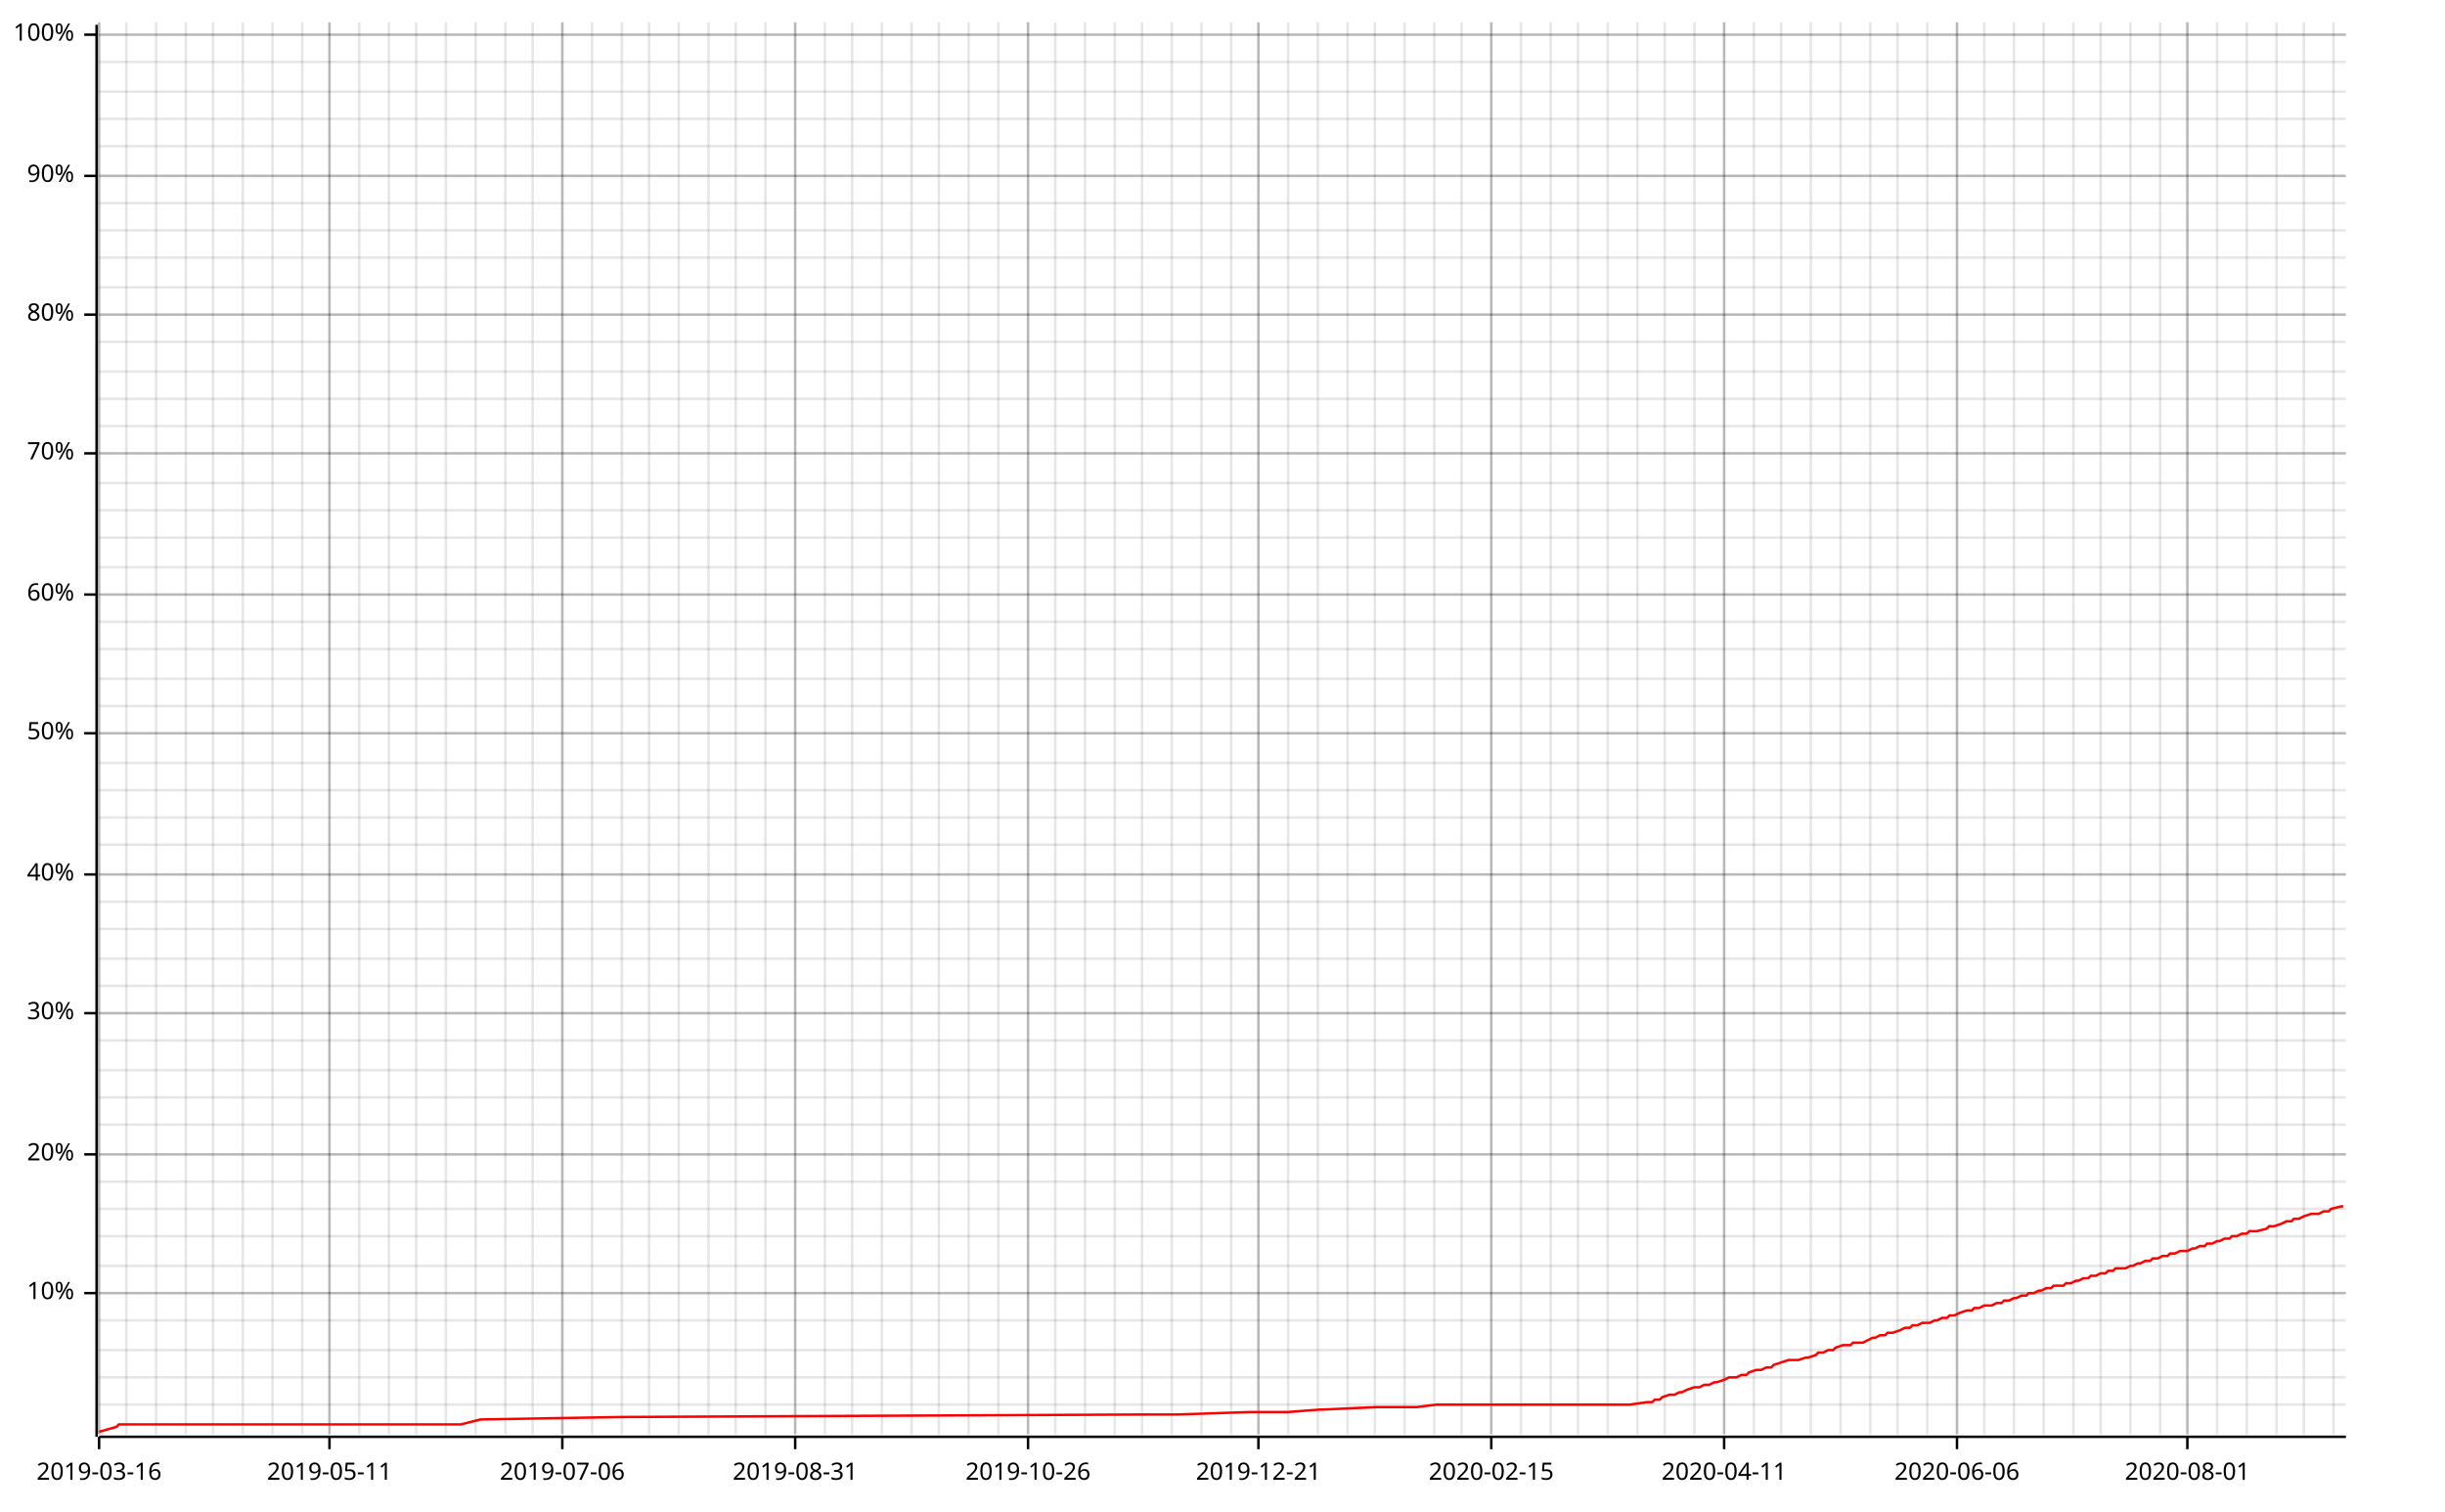
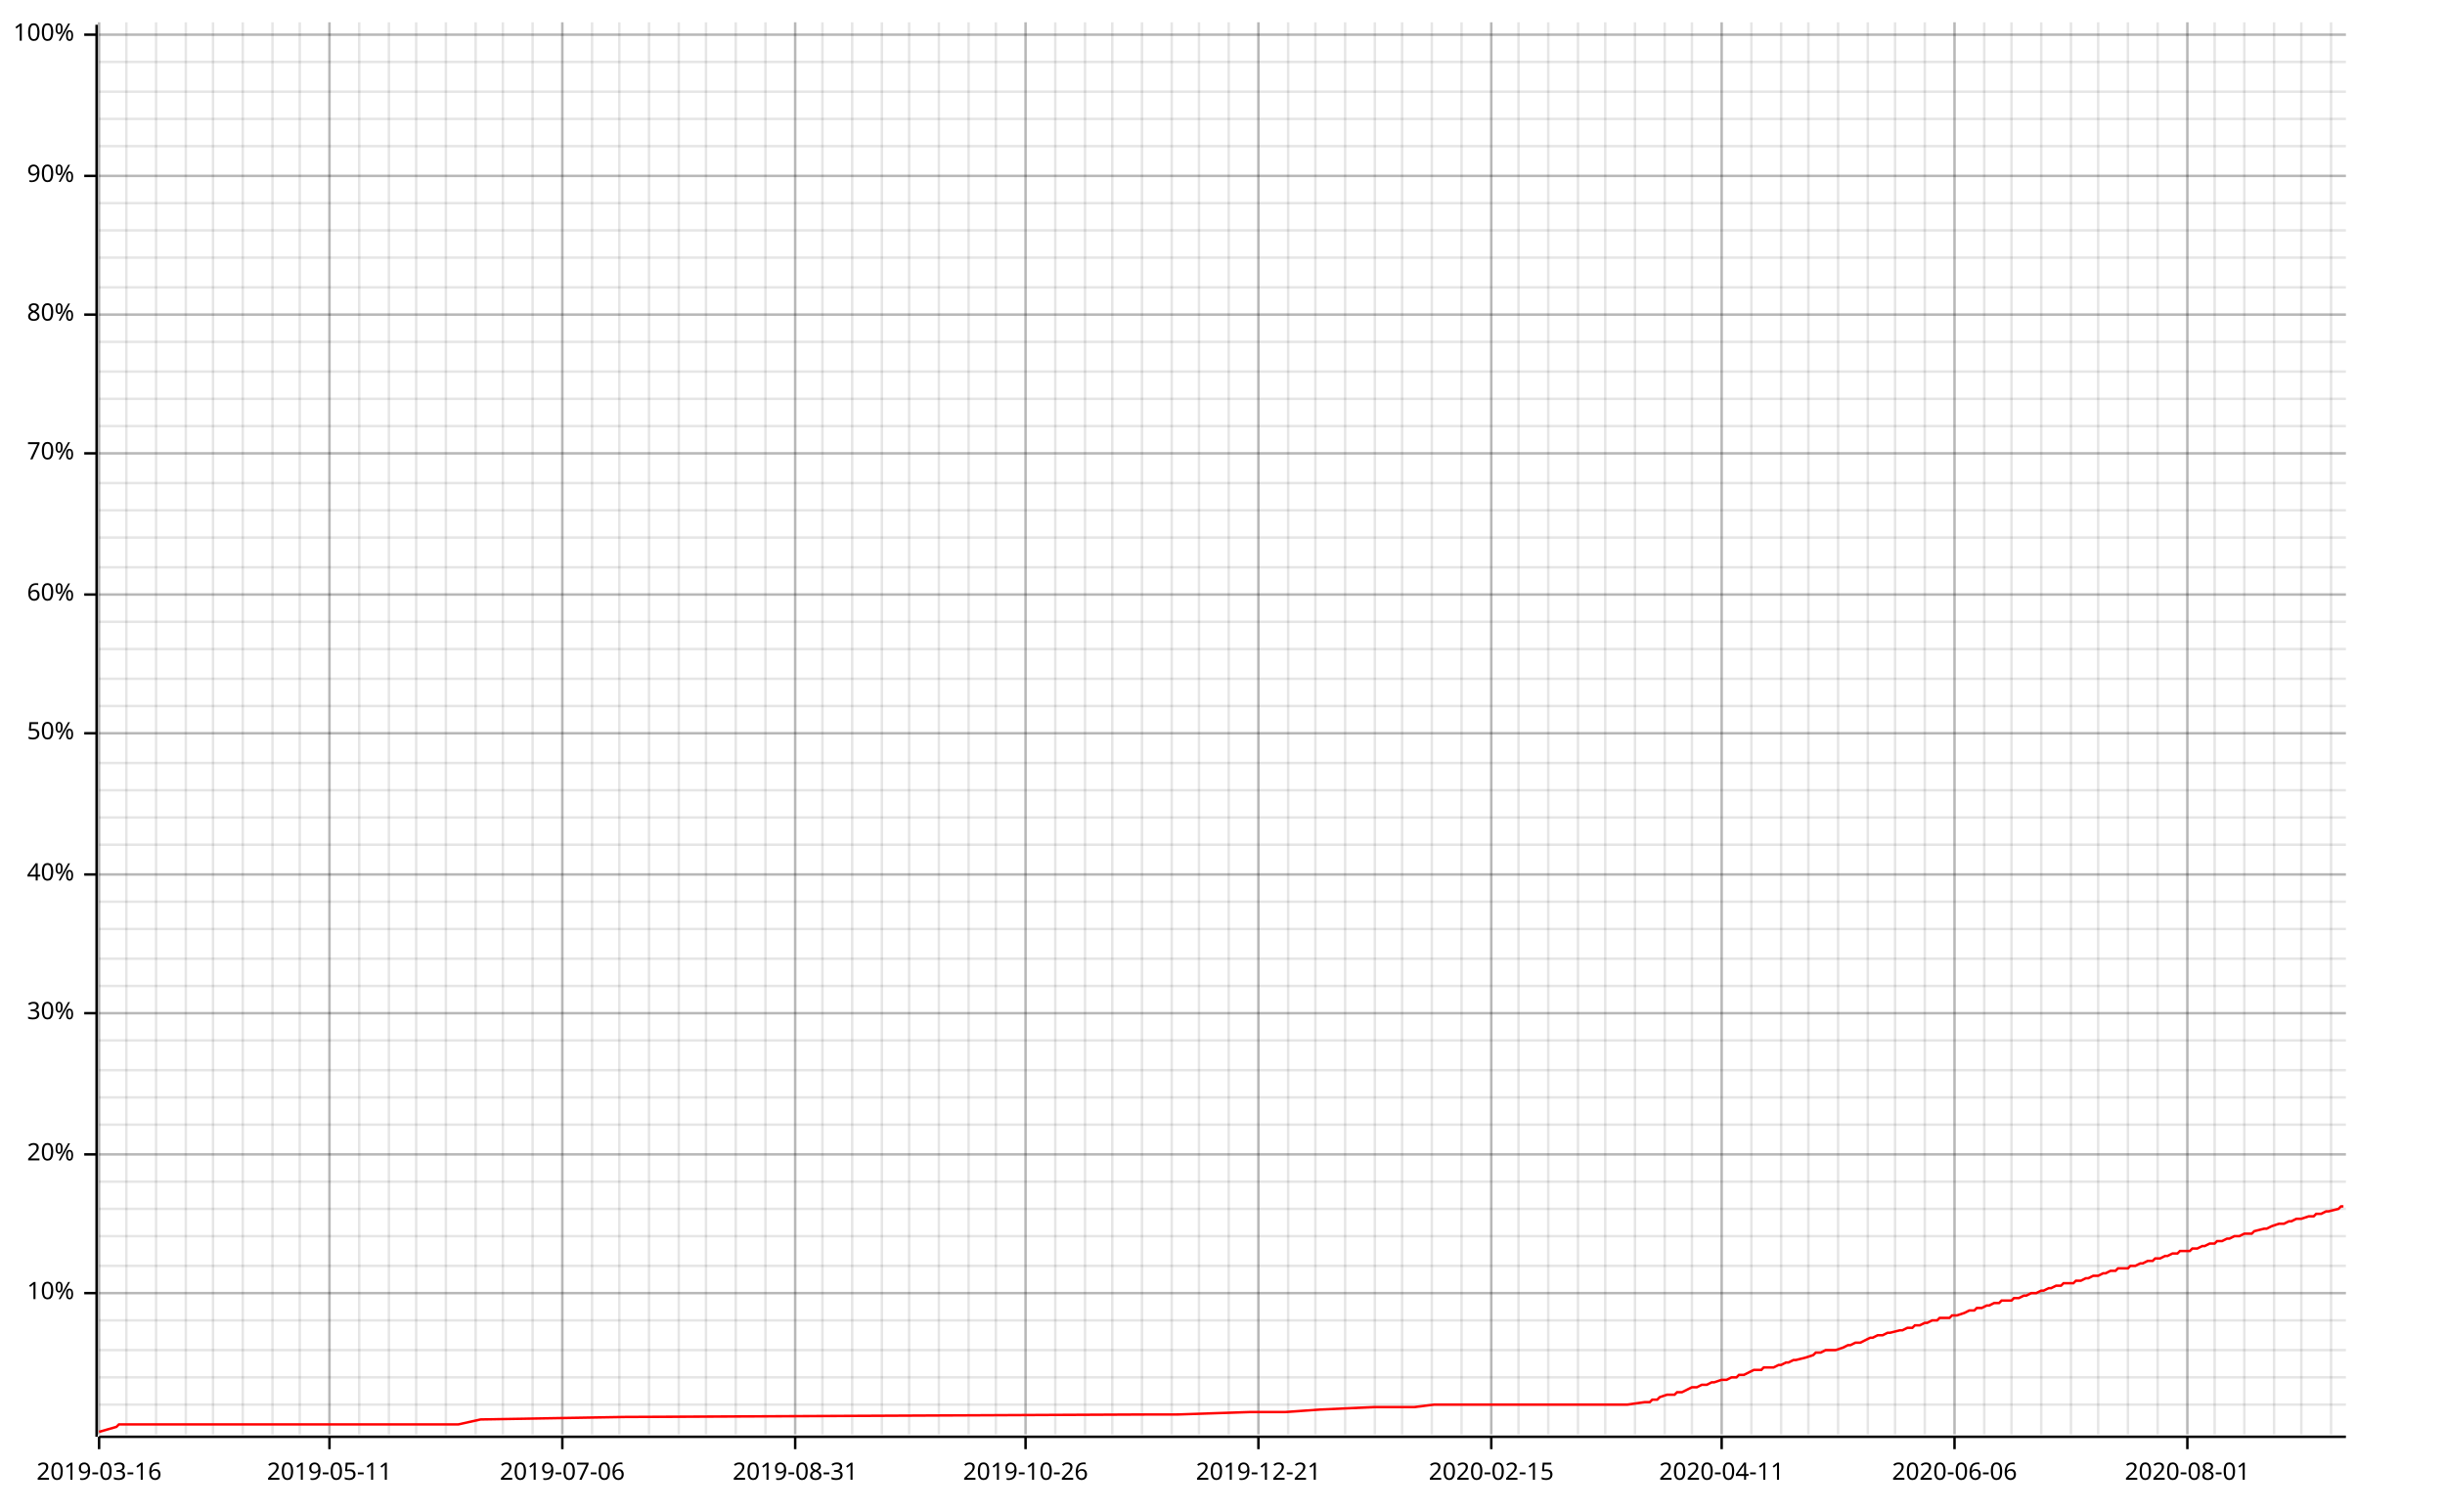
<svg xmlns="http://www.w3.org/2000/svg" width="987" height="610" viewBox="0 0 987 610">
  <line opacity="0.1" stroke="#000000" stroke-width="1" x1="40" y1="579" x2="40" y2="9" />
  <line opacity="0.1" stroke="#000000" stroke-width="1" x1="51" y1="579" x2="51" y2="9" />
  <line opacity="0.1" stroke="#000000" stroke-width="1" x1="63" y1="579" x2="63" y2="9" />
  <line opacity="0.1" stroke="#000000" stroke-width="1" x1="75" y1="579" x2="75" y2="9" />
  <line opacity="0.1" stroke="#000000" stroke-width="1" x1="86" y1="579" x2="86" y2="9" />
  <line opacity="0.1" stroke="#000000" stroke-width="1" x1="98" y1="579" x2="98" y2="9" />
  <line opacity="0.1" stroke="#000000" stroke-width="1" x1="110" y1="579" x2="110" y2="9" />
-   <line opacity="0.1" stroke="#000000" stroke-width="1" x1="122" y1="579" x2="122" y2="9" />
+   <line opacity="0.1" stroke="#000000" stroke-width="1" x1="121" y1="579" x2="121" y2="9" />
  <line opacity="0.1" stroke="#000000" stroke-width="1" x1="133" y1="579" x2="133" y2="9" />
  <line opacity="0.1" stroke="#000000" stroke-width="1" x1="145" y1="579" x2="145" y2="9" />
  <line opacity="0.1" stroke="#000000" stroke-width="1" x1="157" y1="579" x2="157" y2="9" />
  <line opacity="0.1" stroke="#000000" stroke-width="1" x1="168" y1="579" x2="168" y2="9" />
  <line opacity="0.1" stroke="#000000" stroke-width="1" x1="180" y1="579" x2="180" y2="9" />
  <line opacity="0.1" stroke="#000000" stroke-width="1" x1="192" y1="579" x2="192" y2="9" />
-   <line opacity="0.1" stroke="#000000" stroke-width="1" x1="204" y1="579" x2="204" y2="9" />
+   <line opacity="0.1" stroke="#000000" stroke-width="1" x1="203" y1="579" x2="203" y2="9" />
  <line opacity="0.1" stroke="#000000" stroke-width="1" x1="215" y1="579" x2="215" y2="9" />
  <line opacity="0.1" stroke="#000000" stroke-width="1" x1="227" y1="579" x2="227" y2="9" />
  <line opacity="0.1" stroke="#000000" stroke-width="1" x1="239" y1="579" x2="239" y2="9" />
-   <line opacity="0.1" stroke="#000000" stroke-width="1" x1="251" y1="579" x2="251" y2="9" />
+   <line opacity="0.1" stroke="#000000" stroke-width="1" x1="250" y1="579" x2="250" y2="9" />
  <line opacity="0.1" stroke="#000000" stroke-width="1" x1="262" y1="579" x2="262" y2="9" />
  <line opacity="0.1" stroke="#000000" stroke-width="1" x1="274" y1="579" x2="274" y2="9" />
-   <line opacity="0.1" stroke="#000000" stroke-width="1" x1="286" y1="579" x2="286" y2="9" />
+   <line opacity="0.1" stroke="#000000" stroke-width="1" x1="285" y1="579" x2="285" y2="9" />
  <line opacity="0.1" stroke="#000000" stroke-width="1" x1="297" y1="579" x2="297" y2="9" />
  <line opacity="0.1" stroke="#000000" stroke-width="1" x1="309" y1="579" x2="309" y2="9" />
  <line opacity="0.1" stroke="#000000" stroke-width="1" x1="321" y1="579" x2="321" y2="9" />
-   <line opacity="0.1" stroke="#000000" stroke-width="1" x1="333" y1="579" x2="333" y2="9" />
+   <line opacity="0.1" stroke="#000000" stroke-width="1" x1="332" y1="579" x2="332" y2="9" />
  <line opacity="0.1" stroke="#000000" stroke-width="1" x1="344" y1="579" x2="344" y2="9" />
  <line opacity="0.1" stroke="#000000" stroke-width="1" x1="356" y1="579" x2="356" y2="9" />
-   <line opacity="0.1" stroke="#000000" stroke-width="1" x1="368" y1="579" x2="368" y2="9" />
+   <line opacity="0.1" stroke="#000000" stroke-width="1" x1="367" y1="579" x2="367" y2="9" />
  <line opacity="0.1" stroke="#000000" stroke-width="1" x1="379" y1="579" x2="379" y2="9" />
  <line opacity="0.1" stroke="#000000" stroke-width="1" x1="391" y1="579" x2="391" y2="9" />
-   <line opacity="0.1" stroke="#000000" stroke-width="1" x1="403" y1="579" x2="403" y2="9" />
-   <line opacity="0.1" stroke="#000000" stroke-width="1" x1="415" y1="579" x2="415" y2="9" />
+   <line opacity="0.1" stroke="#000000" stroke-width="1" x1="402" y1="579" x2="402" y2="9" />
+   <line opacity="0.1" stroke="#000000" stroke-width="1" x1="414" y1="579" x2="414" y2="9" />
  <line opacity="0.1" stroke="#000000" stroke-width="1" x1="426" y1="579" x2="426" y2="9" />
  <line opacity="0.1" stroke="#000000" stroke-width="1" x1="438" y1="579" x2="438" y2="9" />
-   <line opacity="0.1" stroke="#000000" stroke-width="1" x1="450" y1="579" x2="450" y2="9" />
+   <line opacity="0.1" stroke="#000000" stroke-width="1" x1="449" y1="579" x2="449" y2="9" />
  <line opacity="0.1" stroke="#000000" stroke-width="1" x1="461" y1="579" x2="461" y2="9" />
  <line opacity="0.1" stroke="#000000" stroke-width="1" x1="473" y1="579" x2="473" y2="9" />
-   <line opacity="0.1" stroke="#000000" stroke-width="1" x1="485" y1="579" x2="485" y2="9" />
-   <line opacity="0.1" stroke="#000000" stroke-width="1" x1="497" y1="579" x2="497" y2="9" />
+   <line opacity="0.1" stroke="#000000" stroke-width="1" x1="484" y1="579" x2="484" y2="9" />
+   <line opacity="0.1" stroke="#000000" stroke-width="1" x1="496" y1="579" x2="496" y2="9" />
  <line opacity="0.1" stroke="#000000" stroke-width="1" x1="508" y1="579" x2="508" y2="9" />
  <line opacity="0.1" stroke="#000000" stroke-width="1" x1="520" y1="579" x2="520" y2="9" />
-   <line opacity="0.1" stroke="#000000" stroke-width="1" x1="532" y1="579" x2="532" y2="9" />
-   <line opacity="0.1" stroke="#000000" stroke-width="1" x1="544" y1="579" x2="544" y2="9" />
+   <line opacity="0.1" stroke="#000000" stroke-width="1" x1="531" y1="579" x2="531" y2="9" />
+   <line opacity="0.1" stroke="#000000" stroke-width="1" x1="543" y1="579" x2="543" y2="9" />
  <line opacity="0.1" stroke="#000000" stroke-width="1" x1="555" y1="579" x2="555" y2="9" />
-   <line opacity="0.1" stroke="#000000" stroke-width="1" x1="567" y1="579" x2="567" y2="9" />
-   <line opacity="0.1" stroke="#000000" stroke-width="1" x1="579" y1="579" x2="579" y2="9" />
+   <line opacity="0.1" stroke="#000000" stroke-width="1" x1="566" y1="579" x2="566" y2="9" />
+   <line opacity="0.1" stroke="#000000" stroke-width="1" x1="578" y1="579" x2="578" y2="9" />
  <line opacity="0.1" stroke="#000000" stroke-width="1" x1="590" y1="579" x2="590" y2="9" />
  <line opacity="0.1" stroke="#000000" stroke-width="1" x1="602" y1="579" x2="602" y2="9" />
-   <line opacity="0.1" stroke="#000000" stroke-width="1" x1="614" y1="579" x2="614" y2="9" />
-   <line opacity="0.1" stroke="#000000" stroke-width="1" x1="626" y1="579" x2="626" y2="9" />
+   <line opacity="0.1" stroke="#000000" stroke-width="1" x1="613" y1="579" x2="613" y2="9" />
+   <line opacity="0.1" stroke="#000000" stroke-width="1" x1="625" y1="579" x2="625" y2="9" />
  <line opacity="0.1" stroke="#000000" stroke-width="1" x1="637" y1="579" x2="637" y2="9" />
-   <line opacity="0.1" stroke="#000000" stroke-width="1" x1="649" y1="579" x2="649" y2="9" />
-   <line opacity="0.1" stroke="#000000" stroke-width="1" x1="661" y1="579" x2="661" y2="9" />
+   <line opacity="0.1" stroke="#000000" stroke-width="1" x1="648" y1="579" x2="648" y2="9" />
+   <line opacity="0.1" stroke="#000000" stroke-width="1" x1="660" y1="579" x2="660" y2="9" />
  <line opacity="0.1" stroke="#000000" stroke-width="1" x1="672" y1="579" x2="672" y2="9" />
-   <line opacity="0.1" stroke="#000000" stroke-width="1" x1="684" y1="579" x2="684" y2="9" />
-   <line opacity="0.1" stroke="#000000" stroke-width="1" x1="696" y1="579" x2="696" y2="9" />
-   <line opacity="0.1" stroke="#000000" stroke-width="1" x1="708" y1="579" x2="708" y2="9" />
+   <line opacity="0.1" stroke="#000000" stroke-width="1" x1="683" y1="579" x2="683" y2="9" />
+   <line opacity="0.1" stroke="#000000" stroke-width="1" x1="695" y1="579" x2="695" y2="9" />
+   <line opacity="0.1" stroke="#000000" stroke-width="1" x1="707" y1="579" x2="707" y2="9" />
  <line opacity="0.1" stroke="#000000" stroke-width="1" x1="719" y1="579" x2="719" y2="9" />
-   <line opacity="0.1" stroke="#000000" stroke-width="1" x1="731" y1="579" x2="731" y2="9" />
-   <line opacity="0.1" stroke="#000000" stroke-width="1" x1="743" y1="579" x2="743" y2="9" />
-   <line opacity="0.1" stroke="#000000" stroke-width="1" x1="755" y1="579" x2="755" y2="9" />
-   <line opacity="0.1" stroke="#000000" stroke-width="1" x1="766" y1="579" x2="766" y2="9" />
-   <line opacity="0.1" stroke="#000000" stroke-width="1" x1="778" y1="579" x2="778" y2="9" />
-   <line opacity="0.1" stroke="#000000" stroke-width="1" x1="790" y1="579" x2="790" y2="9" />
+   <line opacity="0.1" stroke="#000000" stroke-width="1" x1="730" y1="579" x2="730" y2="9" />
+   <line opacity="0.1" stroke="#000000" stroke-width="1" x1="742" y1="579" x2="742" y2="9" />
+   <line opacity="0.1" stroke="#000000" stroke-width="1" x1="754" y1="579" x2="754" y2="9" />
+   <line opacity="0.1" stroke="#000000" stroke-width="1" x1="765" y1="579" x2="765" y2="9" />
+   <line opacity="0.1" stroke="#000000" stroke-width="1" x1="777" y1="579" x2="777" y2="9" />
+   <line opacity="0.1" stroke="#000000" stroke-width="1" x1="789" y1="579" x2="789" y2="9" />
  <line opacity="0.1" stroke="#000000" stroke-width="1" x1="801" y1="579" x2="801" y2="9" />
-   <line opacity="0.1" stroke="#000000" stroke-width="1" x1="813" y1="579" x2="813" y2="9" />
-   <line opacity="0.1" stroke="#000000" stroke-width="1" x1="825" y1="579" x2="825" y2="9" />
-   <line opacity="0.1" stroke="#000000" stroke-width="1" x1="837" y1="579" x2="837" y2="9" />
-   <line opacity="0.1" stroke="#000000" stroke-width="1" x1="848" y1="579" x2="848" y2="9" />
-   <line opacity="0.1" stroke="#000000" stroke-width="1" x1="860" y1="579" x2="860" y2="9" />
-   <line opacity="0.1" stroke="#000000" stroke-width="1" x1="872" y1="579" x2="872" y2="9" />
+   <line opacity="0.1" stroke="#000000" stroke-width="1" x1="812" y1="579" x2="812" y2="9" />
+   <line opacity="0.1" stroke="#000000" stroke-width="1" x1="824" y1="579" x2="824" y2="9" />
+   <line opacity="0.1" stroke="#000000" stroke-width="1" x1="836" y1="579" x2="836" y2="9" />
+   <line opacity="0.1" stroke="#000000" stroke-width="1" x1="847" y1="579" x2="847" y2="9" />
+   <line opacity="0.1" stroke="#000000" stroke-width="1" x1="859" y1="579" x2="859" y2="9" />
+   <line opacity="0.1" stroke="#000000" stroke-width="1" x1="871" y1="579" x2="871" y2="9" />
  <line opacity="0.1" stroke="#000000" stroke-width="1" x1="883" y1="579" x2="883" y2="9" />
-   <line opacity="0.1" stroke="#000000" stroke-width="1" x1="895" y1="579" x2="895" y2="9" />
-   <line opacity="0.1" stroke="#000000" stroke-width="1" x1="907" y1="579" x2="907" y2="9" />
-   <line opacity="0.1" stroke="#000000" stroke-width="1" x1="919" y1="579" x2="919" y2="9" />
-   <line opacity="0.1" stroke="#000000" stroke-width="1" x1="930" y1="579" x2="930" y2="9" />
-   <line opacity="0.1" stroke="#000000" stroke-width="1" x1="942" y1="579" x2="942" y2="9" />
+   <line opacity="0.1" stroke="#000000" stroke-width="1" x1="894" y1="579" x2="894" y2="9" />
+   <line opacity="0.1" stroke="#000000" stroke-width="1" x1="906" y1="579" x2="906" y2="9" />
+   <line opacity="0.1" stroke="#000000" stroke-width="1" x1="918" y1="579" x2="918" y2="9" />
+   <line opacity="0.1" stroke="#000000" stroke-width="1" x1="929" y1="579" x2="929" y2="9" />
+   <line opacity="0.1" stroke="#000000" stroke-width="1" x1="941" y1="579" x2="941" y2="9" />
  <line opacity="0.1" stroke="#000000" stroke-width="1" x1="40" y1="567" x2="947" y2="567" />
  <line opacity="0.1" stroke="#000000" stroke-width="1" x1="40" y1="556" x2="947" y2="556" />
  <line opacity="0.1" stroke="#000000" stroke-width="1" x1="40" y1="545" x2="947" y2="545" />
  <line opacity="0.1" stroke="#000000" stroke-width="1" x1="40" y1="533" x2="947" y2="533" />
  <line opacity="0.1" stroke="#000000" stroke-width="1" x1="40" y1="522" x2="947" y2="522" />
  <line opacity="0.1" stroke="#000000" stroke-width="1" x1="40" y1="511" x2="947" y2="511" />
  <line opacity="0.1" stroke="#000000" stroke-width="1" x1="40" y1="499" x2="947" y2="499" />
  <line opacity="0.1" stroke="#000000" stroke-width="1" x1="40" y1="488" x2="947" y2="488" />
  <line opacity="0.1" stroke="#000000" stroke-width="1" x1="40" y1="477" x2="947" y2="477" />
  <line opacity="0.1" stroke="#000000" stroke-width="1" x1="40" y1="466" x2="947" y2="466" />
  <line opacity="0.1" stroke="#000000" stroke-width="1" x1="40" y1="454" x2="947" y2="454" />
  <line opacity="0.1" stroke="#000000" stroke-width="1" x1="40" y1="443" x2="947" y2="443" />
  <line opacity="0.1" stroke="#000000" stroke-width="1" x1="40" y1="432" x2="947" y2="432" />
  <line opacity="0.1" stroke="#000000" stroke-width="1" x1="40" y1="420" x2="947" y2="420" />
  <line opacity="0.1" stroke="#000000" stroke-width="1" x1="40" y1="409" x2="947" y2="409" />
  <line opacity="0.1" stroke="#000000" stroke-width="1" x1="40" y1="398" x2="947" y2="398" />
  <line opacity="0.1" stroke="#000000" stroke-width="1" x1="40" y1="387" x2="947" y2="387" />
  <line opacity="0.1" stroke="#000000" stroke-width="1" x1="40" y1="375" x2="947" y2="375" />
  <line opacity="0.1" stroke="#000000" stroke-width="1" x1="40" y1="364" x2="947" y2="364" />
  <line opacity="0.1" stroke="#000000" stroke-width="1" x1="40" y1="353" x2="947" y2="353" />
  <line opacity="0.1" stroke="#000000" stroke-width="1" x1="40" y1="341" x2="947" y2="341" />
  <line opacity="0.1" stroke="#000000" stroke-width="1" x1="40" y1="330" x2="947" y2="330" />
  <line opacity="0.1" stroke="#000000" stroke-width="1" x1="40" y1="319" x2="947" y2="319" />
  <line opacity="0.1" stroke="#000000" stroke-width="1" x1="40" y1="308" x2="947" y2="308" />
  <line opacity="0.1" stroke="#000000" stroke-width="1" x1="40" y1="296" x2="947" y2="296" />
  <line opacity="0.1" stroke="#000000" stroke-width="1" x1="40" y1="285" x2="947" y2="285" />
  <line opacity="0.1" stroke="#000000" stroke-width="1" x1="40" y1="274" x2="947" y2="274" />
  <line opacity="0.1" stroke="#000000" stroke-width="1" x1="40" y1="262" x2="947" y2="262" />
  <line opacity="0.1" stroke="#000000" stroke-width="1" x1="40" y1="251" x2="947" y2="251" />
  <line opacity="0.1" stroke="#000000" stroke-width="1" x1="40" y1="240" x2="947" y2="240" />
  <line opacity="0.1" stroke="#000000" stroke-width="1" x1="40" y1="229" x2="947" y2="229" />
  <line opacity="0.1" stroke="#000000" stroke-width="1" x1="40" y1="217" x2="947" y2="217" />
  <line opacity="0.1" stroke="#000000" stroke-width="1" x1="40" y1="206" x2="947" y2="206" />
  <line opacity="0.1" stroke="#000000" stroke-width="1" x1="40" y1="195" x2="947" y2="195" />
  <line opacity="0.1" stroke="#000000" stroke-width="1" x1="40" y1="183" x2="947" y2="183" />
  <line opacity="0.1" stroke="#000000" stroke-width="1" x1="40" y1="172" x2="947" y2="172" />
  <line opacity="0.1" stroke="#000000" stroke-width="1" x1="40" y1="161" x2="947" y2="161" />
  <line opacity="0.1" stroke="#000000" stroke-width="1" x1="40" y1="150" x2="947" y2="150" />
  <line opacity="0.1" stroke="#000000" stroke-width="1" x1="40" y1="138" x2="947" y2="138" />
  <line opacity="0.1" stroke="#000000" stroke-width="1" x1="40" y1="127" x2="947" y2="127" />
  <line opacity="0.1" stroke="#000000" stroke-width="1" x1="40" y1="116" x2="947" y2="116" />
  <line opacity="0.1" stroke="#000000" stroke-width="1" x1="40" y1="104" x2="947" y2="104" />
  <line opacity="0.1" stroke="#000000" stroke-width="1" x1="40" y1="93" x2="947" y2="93" />
  <line opacity="0.1" stroke="#000000" stroke-width="1" x1="40" y1="82" x2="947" y2="82" />
  <line opacity="0.1" stroke="#000000" stroke-width="1" x1="40" y1="71" x2="947" y2="71" />
  <line opacity="0.1" stroke="#000000" stroke-width="1" x1="40" y1="59" x2="947" y2="59" />
  <line opacity="0.1" stroke="#000000" stroke-width="1" x1="40" y1="48" x2="947" y2="48" />
  <line opacity="0.1" stroke="#000000" stroke-width="1" x1="40" y1="37" x2="947" y2="37" />
  <line opacity="0.1" stroke="#000000" stroke-width="1" x1="40" y1="25" x2="947" y2="25" />
  <line opacity="0.1" stroke="#000000" stroke-width="1" x1="40" y1="14" x2="947" y2="14" />
  <line opacity="0.2" stroke="#000000" stroke-width="1" x1="40" y1="579" x2="40" y2="9" />
  <line opacity="0.2" stroke="#000000" stroke-width="1" x1="133" y1="579" x2="133" y2="9" />
  <line opacity="0.2" stroke="#000000" stroke-width="1" x1="227" y1="579" x2="227" y2="9" />
  <line opacity="0.2" stroke="#000000" stroke-width="1" x1="321" y1="579" x2="321" y2="9" />
-   <line opacity="0.2" stroke="#000000" stroke-width="1" x1="415" y1="579" x2="415" y2="9" />
+   <line opacity="0.2" stroke="#000000" stroke-width="1" x1="414" y1="579" x2="414" y2="9" />
  <line opacity="0.2" stroke="#000000" stroke-width="1" x1="508" y1="579" x2="508" y2="9" />
  <line opacity="0.2" stroke="#000000" stroke-width="1" x1="602" y1="579" x2="602" y2="9" />
-   <line opacity="0.2" stroke="#000000" stroke-width="1" x1="696" y1="579" x2="696" y2="9" />
-   <line opacity="0.2" stroke="#000000" stroke-width="1" x1="790" y1="579" x2="790" y2="9" />
+   <line opacity="0.2" stroke="#000000" stroke-width="1" x1="695" y1="579" x2="695" y2="9" />
+   <line opacity="0.2" stroke="#000000" stroke-width="1" x1="789" y1="579" x2="789" y2="9" />
  <line opacity="0.2" stroke="#000000" stroke-width="1" x1="883" y1="579" x2="883" y2="9" />
  <line opacity="0.2" stroke="#000000" stroke-width="1" x1="40" y1="522" x2="947" y2="522" />
  <line opacity="0.2" stroke="#000000" stroke-width="1" x1="40" y1="466" x2="947" y2="466" />
  <line opacity="0.2" stroke="#000000" stroke-width="1" x1="40" y1="409" x2="947" y2="409" />
  <line opacity="0.2" stroke="#000000" stroke-width="1" x1="40" y1="353" x2="947" y2="353" />
  <line opacity="0.2" stroke="#000000" stroke-width="1" x1="40" y1="296" x2="947" y2="296" />
  <line opacity="0.2" stroke="#000000" stroke-width="1" x1="40" y1="240" x2="947" y2="240" />
  <line opacity="0.2" stroke="#000000" stroke-width="1" x1="40" y1="183" x2="947" y2="183" />
  <line opacity="0.2" stroke="#000000" stroke-width="1" x1="40" y1="127" x2="947" y2="127" />
  <line opacity="0.2" stroke="#000000" stroke-width="1" x1="40" y1="71" x2="947" y2="71" />
  <line opacity="0.2" stroke="#000000" stroke-width="1" x1="40" y1="14" x2="947" y2="14" />
  <polyline fill="none" opacity="1" stroke="#000000" stroke-width="1" points="39,10 39,580 " />
  <text x="30" y="522" dy="0.5ex" text-anchor="end" font-family="sans-serif" font-size="9.677" opacity="1" fill="#000000">
10%
</text>
  <polyline fill="none" opacity="1" stroke="#000000" stroke-width="1" points="34,522 39,522 " />
  <text x="30" y="466" dy="0.5ex" text-anchor="end" font-family="sans-serif" font-size="9.677" opacity="1" fill="#000000">
20%
</text>
  <polyline fill="none" opacity="1" stroke="#000000" stroke-width="1" points="34,466 39,466 " />
  <text x="30" y="409" dy="0.5ex" text-anchor="end" font-family="sans-serif" font-size="9.677" opacity="1" fill="#000000">
30%
</text>
  <polyline fill="none" opacity="1" stroke="#000000" stroke-width="1" points="34,409 39,409 " />
  <text x="30" y="353" dy="0.5ex" text-anchor="end" font-family="sans-serif" font-size="9.677" opacity="1" fill="#000000">
40%
</text>
  <polyline fill="none" opacity="1" stroke="#000000" stroke-width="1" points="34,353 39,353 " />
  <text x="30" y="296" dy="0.5ex" text-anchor="end" font-family="sans-serif" font-size="9.677" opacity="1" fill="#000000">
50%
</text>
  <polyline fill="none" opacity="1" stroke="#000000" stroke-width="1" points="34,296 39,296 " />
  <text x="30" y="240" dy="0.5ex" text-anchor="end" font-family="sans-serif" font-size="9.677" opacity="1" fill="#000000">
60%
</text>
  <polyline fill="none" opacity="1" stroke="#000000" stroke-width="1" points="34,240 39,240 " />
  <text x="30" y="183" dy="0.5ex" text-anchor="end" font-family="sans-serif" font-size="9.677" opacity="1" fill="#000000">
70%
</text>
  <polyline fill="none" opacity="1" stroke="#000000" stroke-width="1" points="34,183 39,183 " />
  <text x="30" y="127" dy="0.5ex" text-anchor="end" font-family="sans-serif" font-size="9.677" opacity="1" fill="#000000">
80%
</text>
  <polyline fill="none" opacity="1" stroke="#000000" stroke-width="1" points="34,127 39,127 " />
  <text x="30" y="71" dy="0.5ex" text-anchor="end" font-family="sans-serif" font-size="9.677" opacity="1" fill="#000000">
90%
</text>
  <polyline fill="none" opacity="1" stroke="#000000" stroke-width="1" points="34,71 39,71 " />
  <text x="30" y="14" dy="0.5ex" text-anchor="end" font-family="sans-serif" font-size="9.677" opacity="1" fill="#000000">
100%
</text>
  <polyline fill="none" opacity="1" stroke="#000000" stroke-width="1" points="34,14 39,14 " />
  <polyline fill="none" opacity="1" stroke="#000000" stroke-width="1" points="40,580 947,580 " />
  <text x="40" y="590" dy="0.76em" text-anchor="middle" font-family="sans-serif" font-size="9.677" opacity="1" fill="#000000">
2019-03-16
</text>
  <polyline fill="none" opacity="1" stroke="#000000" stroke-width="1" points="40,580 40,585 " />
  <text x="133" y="590" dy="0.76em" text-anchor="middle" font-family="sans-serif" font-size="9.677" opacity="1" fill="#000000">
2019-05-11
</text>
  <polyline fill="none" opacity="1" stroke="#000000" stroke-width="1" points="133,580 133,585 " />
  <text x="227" y="590" dy="0.76em" text-anchor="middle" font-family="sans-serif" font-size="9.677" opacity="1" fill="#000000">
2019-07-06
</text>
  <polyline fill="none" opacity="1" stroke="#000000" stroke-width="1" points="227,580 227,585 " />
  <text x="321" y="590" dy="0.76em" text-anchor="middle" font-family="sans-serif" font-size="9.677" opacity="1" fill="#000000">
2019-08-31
</text>
  <polyline fill="none" opacity="1" stroke="#000000" stroke-width="1" points="321,580 321,585 " />
-   <text x="415" y="590" dy="0.76em" text-anchor="middle" font-family="sans-serif" font-size="9.677" opacity="1" fill="#000000">
+   <text x="414" y="590" dy="0.76em" text-anchor="middle" font-family="sans-serif" font-size="9.677" opacity="1" fill="#000000">
2019-10-26
</text>
-   <polyline fill="none" opacity="1" stroke="#000000" stroke-width="1" points="415,580 415,585 " />
+   <polyline fill="none" opacity="1" stroke="#000000" stroke-width="1" points="414,580 414,585 " />
  <text x="508" y="590" dy="0.76em" text-anchor="middle" font-family="sans-serif" font-size="9.677" opacity="1" fill="#000000">
2019-12-21
</text>
  <polyline fill="none" opacity="1" stroke="#000000" stroke-width="1" points="508,580 508,585 " />
  <text x="602" y="590" dy="0.76em" text-anchor="middle" font-family="sans-serif" font-size="9.677" opacity="1" fill="#000000">
2020-02-15
</text>
  <polyline fill="none" opacity="1" stroke="#000000" stroke-width="1" points="602,580 602,585 " />
-   <text x="696" y="590" dy="0.76em" text-anchor="middle" font-family="sans-serif" font-size="9.677" opacity="1" fill="#000000">
+   <text x="695" y="590" dy="0.76em" text-anchor="middle" font-family="sans-serif" font-size="9.677" opacity="1" fill="#000000">
2020-04-11
</text>
-   <polyline fill="none" opacity="1" stroke="#000000" stroke-width="1" points="696,580 696,585 " />
-   <text x="790" y="590" dy="0.76em" text-anchor="middle" font-family="sans-serif" font-size="9.677" opacity="1" fill="#000000">
+   <polyline fill="none" opacity="1" stroke="#000000" stroke-width="1" points="695,580 695,585 " />
+   <text x="789" y="590" dy="0.76em" text-anchor="middle" font-family="sans-serif" font-size="9.677" opacity="1" fill="#000000">
2020-06-06
</text>
-   <polyline fill="none" opacity="1" stroke="#000000" stroke-width="1" points="790,580 790,585 " />
+   <polyline fill="none" opacity="1" stroke="#000000" stroke-width="1" points="789,580 789,585 " />
  <text x="883" y="590" dy="0.76em" text-anchor="middle" font-family="sans-serif" font-size="9.677" opacity="1" fill="#000000">
2020-08-01
</text>
  <polyline fill="none" opacity="1" stroke="#000000" stroke-width="1" points="883,580 883,585 " />
-   <polyline fill="none" opacity="1" stroke="#FF0000" stroke-width="1" points="40,578 40,578 47,576 48,575 172,575 176,575 178,575 182,575 186,575 194,573 252,572 253,572 463,571 475,571 505,570 520,570 533,569 534,569 556,568 572,568 580,567 654,567 656,567 658,567 665,566 667,566 668,565 670,565 671,564 674,563 676,563 678,562 679,562 681,561 684,560 686,560 688,559 690,559 692,558 693,558 696,557 698,556 698,556 700,556 701,556 703,555 705,555 706,554 709,553 711,553 713,552 715,552 716,551 719,550 719,550 722,549 723,549 725,549 726,549 729,548 730,548 733,547 734,546 736,546 738,545 740,545 741,544 744,543 747,543 748,542 750,542 752,542 754,541 756,540 757,540 759,539 761,539 762,538 764,538 767,537 769,536 771,536 772,535 774,535 776,534 777,534 779,534 781,533 782,533 784,532 786,532 787,531 789,531 791,530 794,529 796,529 797,528 799,528 801,527 802,527 804,527 806,526 808,526 809,525 811,525 813,524 814,524 816,523 818,523 819,522 821,522 823,521 824,521 826,520 828,520 829,519 831,519 833,519 834,518 836,518 838,517 839,517 841,516 843,516 844,515 846,515 848,514 850,514 851,513 853,513 854,512 856,512 858,512 860,511 861,511 863,510 864,510 866,509 868,509 869,508 871,508 873,507 875,507 876,506 878,506 880,505 881,505 883,505 885,504 886,504 888,503 890,503 891,502 893,502 895,501 896,501 898,500 900,500 901,499 903,499 905,498 907,498 908,497 910,497 911,497 915,496 916,495 918,495 921,494 923,493 925,493 926,492 928,492 930,491 933,490 935,490 936,490 938,489 940,489 941,488 945,487 946,487 " />
+   <polyline fill="none" opacity="1" stroke="#FF0000" stroke-width="1" points="40,578 40,578 47,576 48,575 172,575 176,575 178,575 182,575 185,575 194,573 252,572 252,572 462,571 475,571 505,570 519,570 533,569 533,569 555,568 571,568 579,567 654,567 656,567 657,567 664,566 666,566 667,565 669,565 670,564 673,563 676,563 677,562 679,562 681,561 683,560 685,560 687,559 689,559 691,558 692,558 695,557 697,557 697,557 699,556 701,556 702,555 704,555 706,554 708,553 711,553 712,552 714,552 716,552 718,551 719,551 721,550 722,550 724,549 725,549 729,548 729,548 732,547 733,546 735,546 737,545 739,545 741,545 744,544 746,543 747,543 749,542 751,542 753,541 755,540 756,540 758,539 760,539 762,538 763,538 767,537 768,537 770,536 772,536 773,535 775,535 777,534 778,534 780,533 782,533 783,532 785,532 787,532 788,531 790,531 793,530 795,529 797,529 798,528 800,528 802,527 803,527 805,526 807,526 808,525 810,525 812,525 813,524 815,524 817,523 818,523 820,522 822,522 824,521 825,521 827,520 828,520 830,519 832,519 833,518 835,518 837,518 838,517 840,517 842,516 843,516 845,515 847,515 849,514 850,514 852,513 854,513 855,512 857,512 859,512 860,511 862,511 864,510 865,510 867,509 869,509 870,508 872,508 874,507 875,507 877,506 879,506 880,505 882,505 884,505 885,504 887,504 889,503 890,503 892,502 894,502 895,501 897,501 899,500 900,500 902,499 904,499 906,498 907,498 909,498 910,497 914,496 915,496 917,495 920,494 922,494 924,493 925,493 927,492 929,492 932,491 934,491 935,490 937,490 939,489 940,489 944,488 945,487 946,487 " />
</svg>
